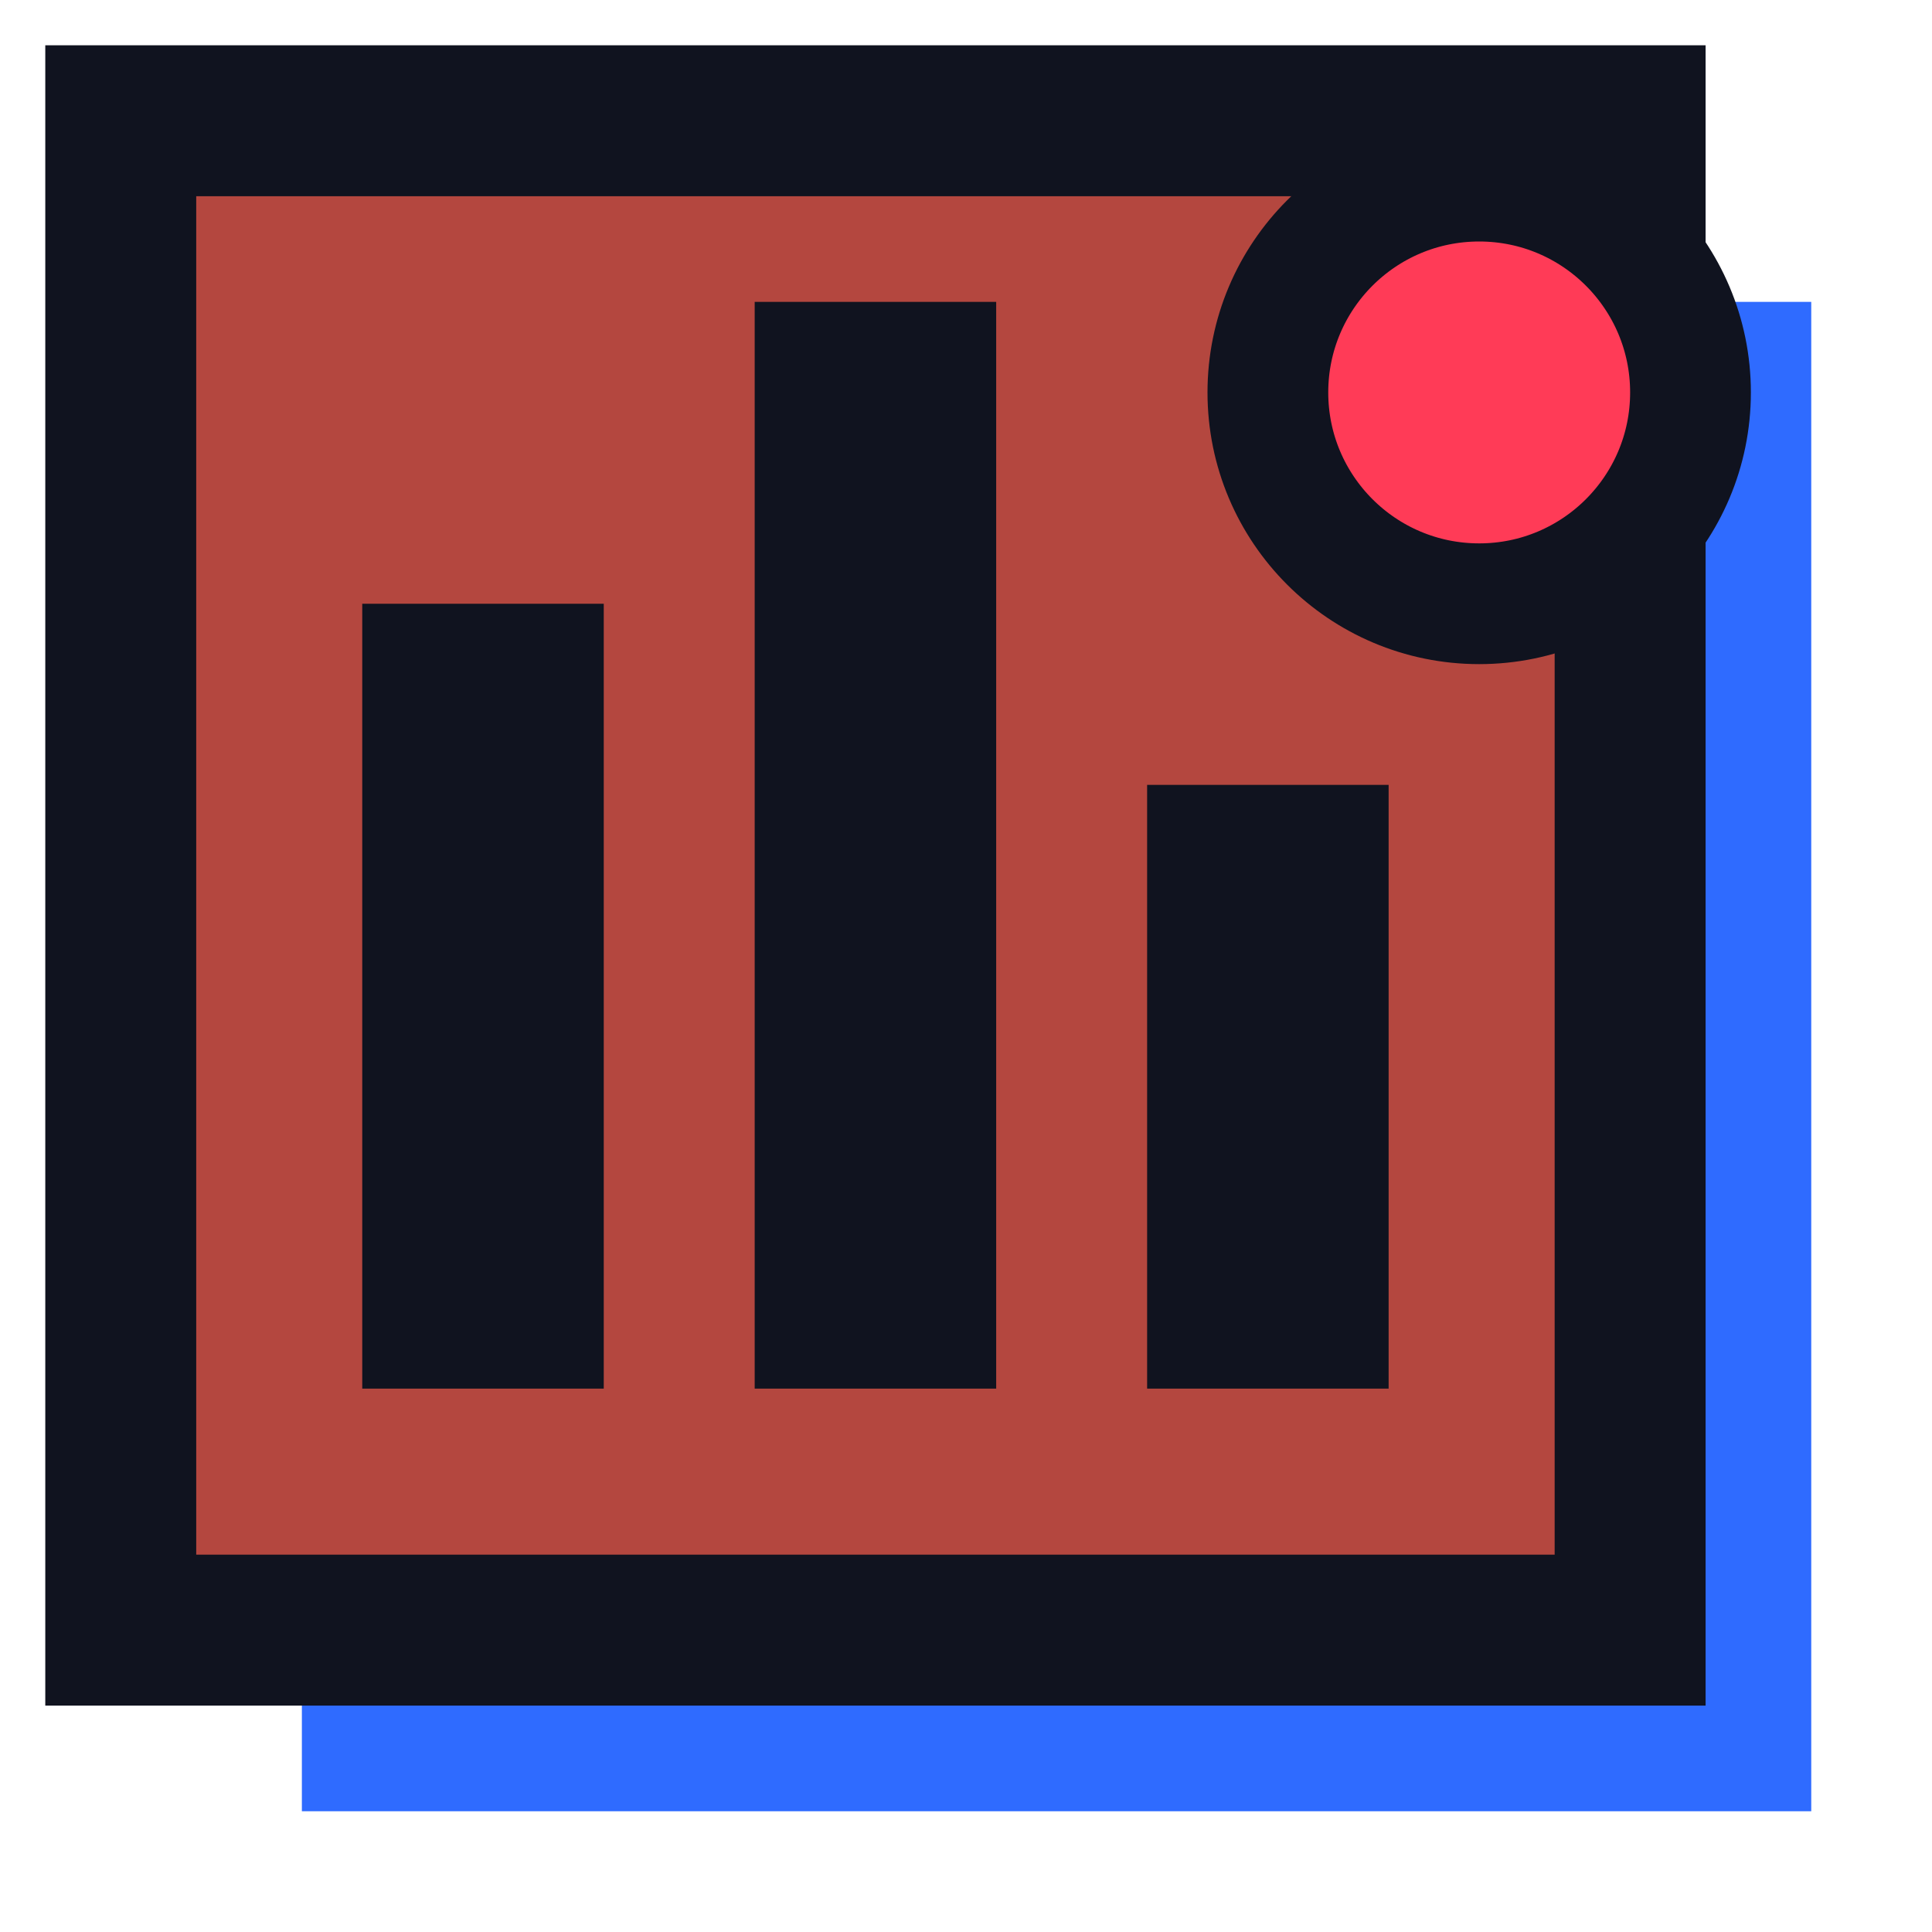
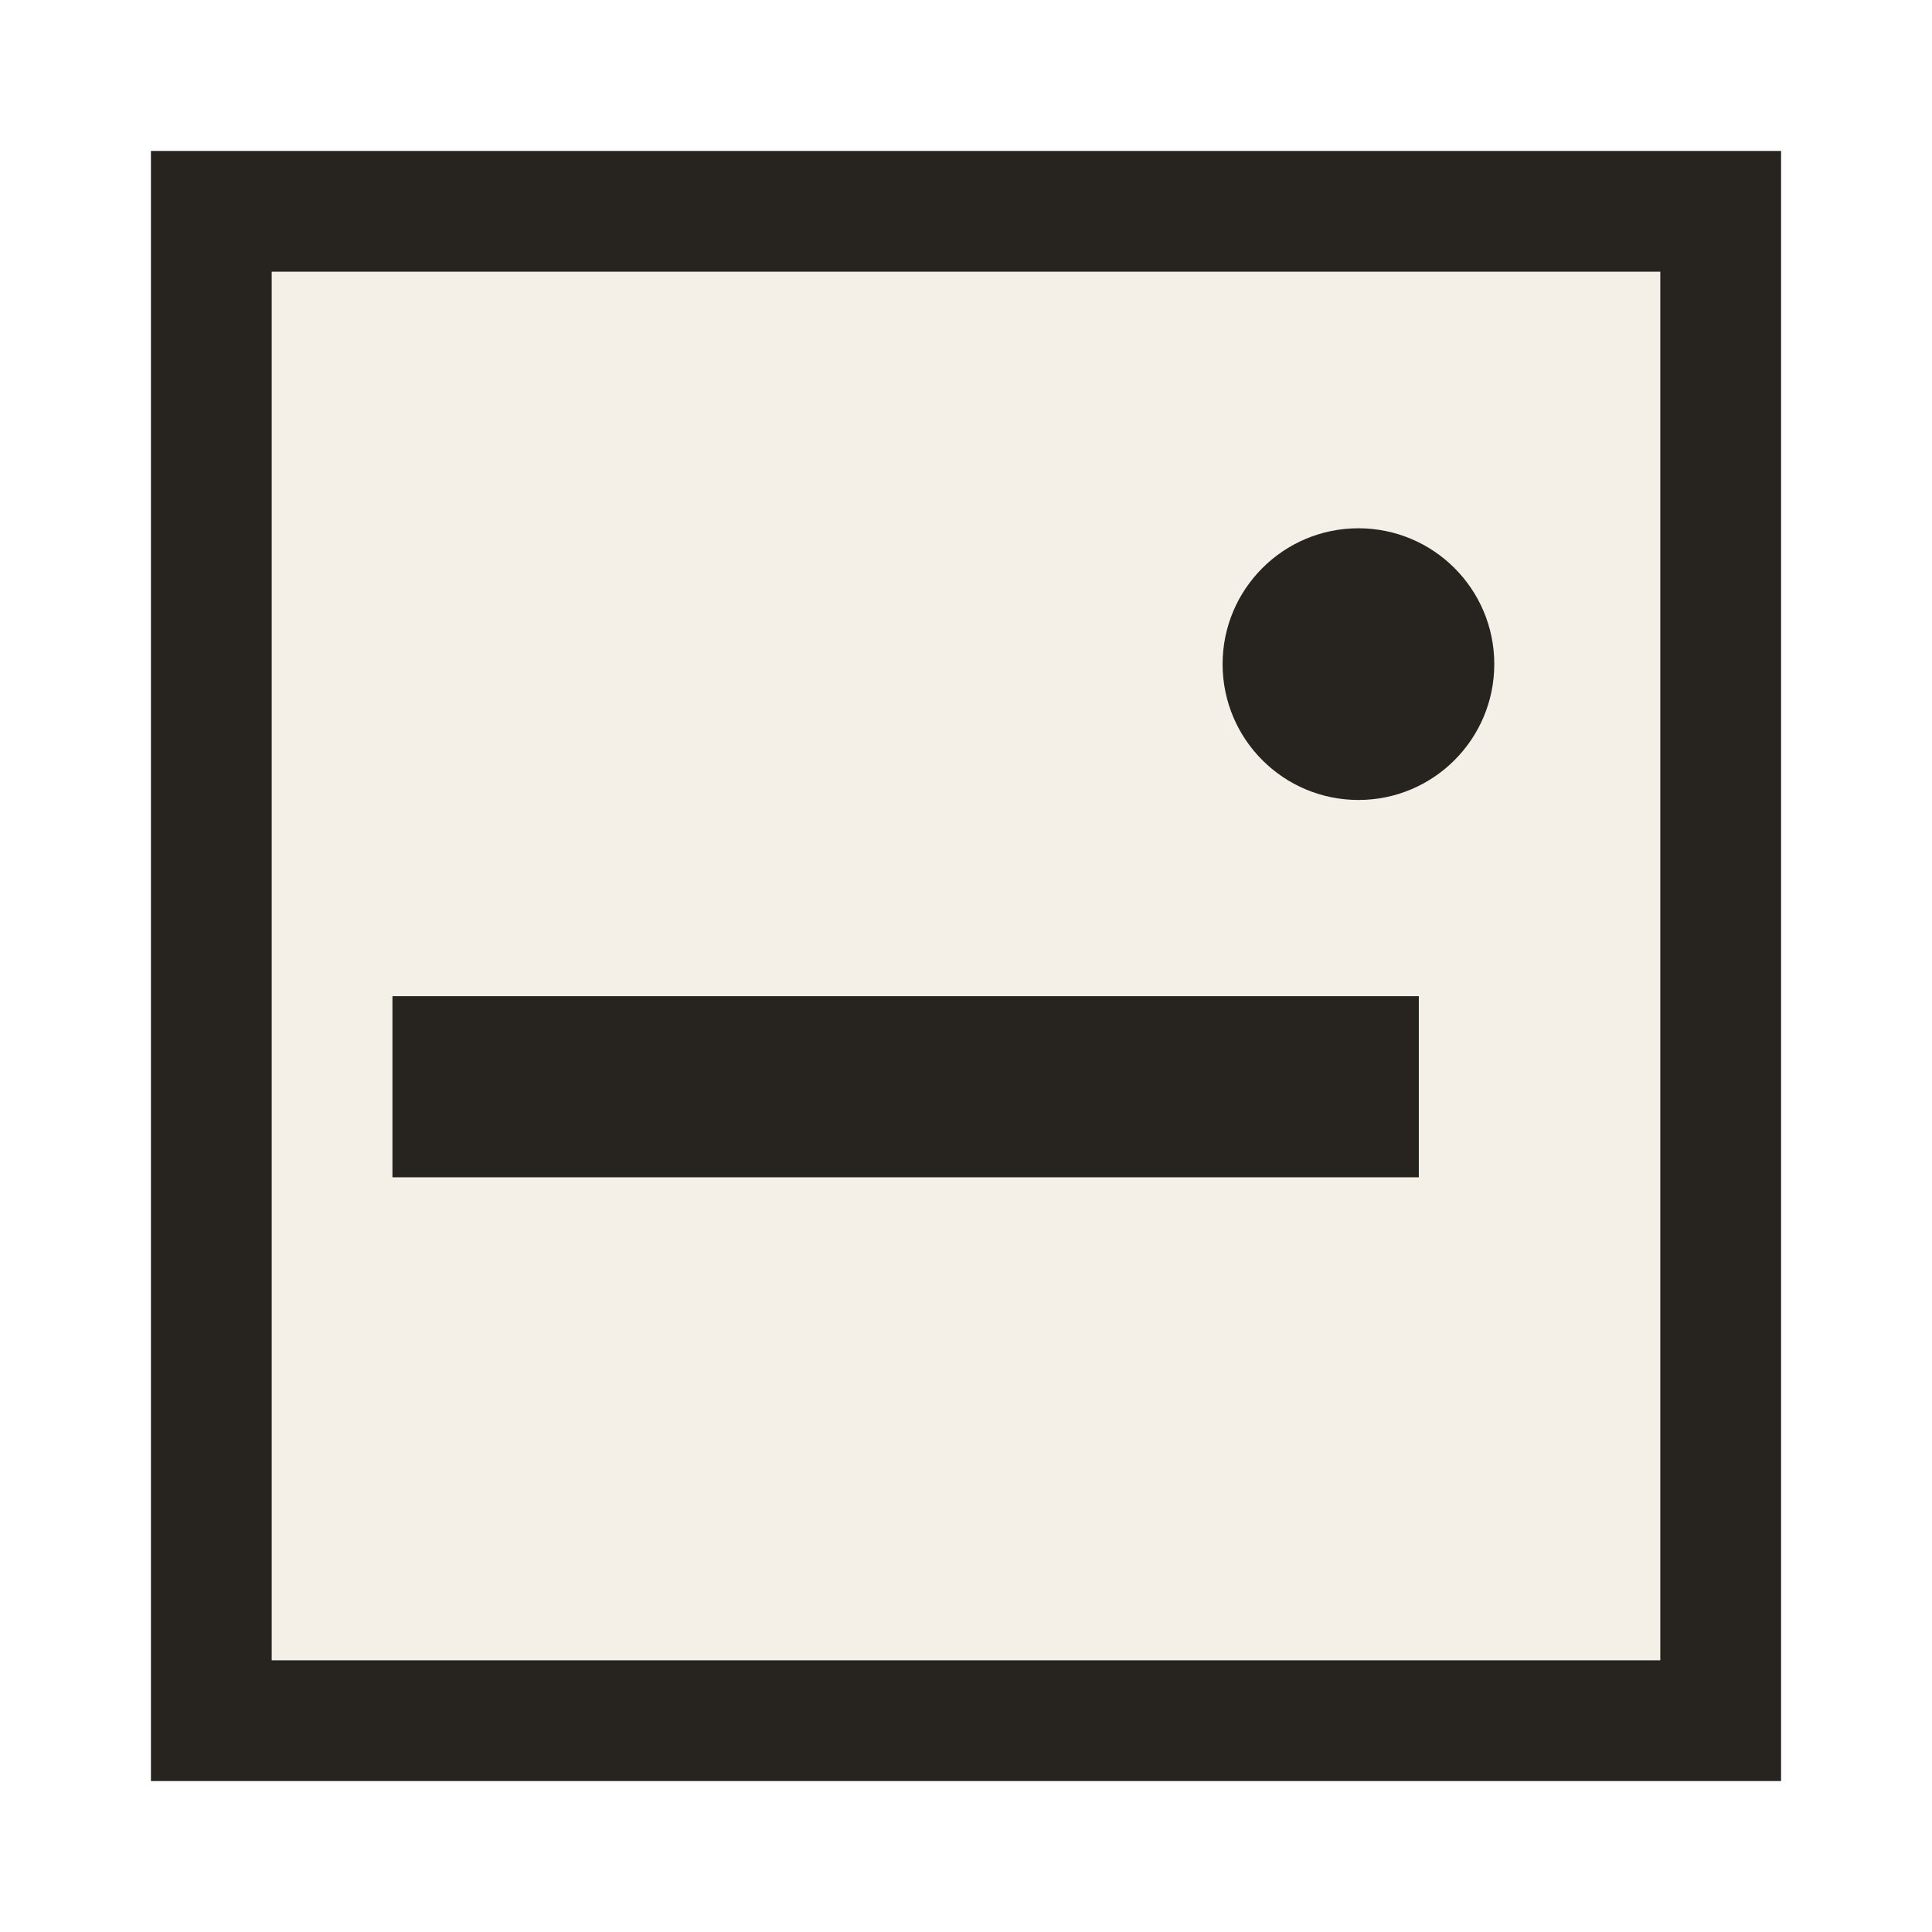
- <svg xmlns="http://www.w3.org/2000/svg" viewBox="0 0 32 32" width="32" height="32" role="img" aria-label="Hot AI signal mark">
-   <rect x="5" y="5" width="25" height="25" fill="#2f6bff" />
-   <rect x="2" y="2" width="25" height="25" fill="#b4473f" stroke="#10131f" stroke-width="2.5" />
-   <path d="M8 21V12M14.5 21V7M21 21V15" fill="none" stroke="#10131f" stroke-width="4" stroke-linecap="square" />
-   <circle cx="24.5" cy="6.5" r="3.5" fill="#ff3b57" stroke="#10131f" stroke-width="2" />
+ <svg xmlns="http://www.w3.org/2000/svg" viewBox="0 0 32 32" width="32" height="32" role="img" aria-label="Quiet ink mark">
+   <rect x="3.5" y="3.5" width="25" height="25" fill="#f4f0e8" stroke="#27231f" stroke-width="2" />
+   <path d="M8 18h14" fill="none" stroke="#27231f" stroke-width="3" stroke-linecap="square" />
+   <circle cx="22.5" cy="11" r="2.25" fill="#27231f" />
</svg>
